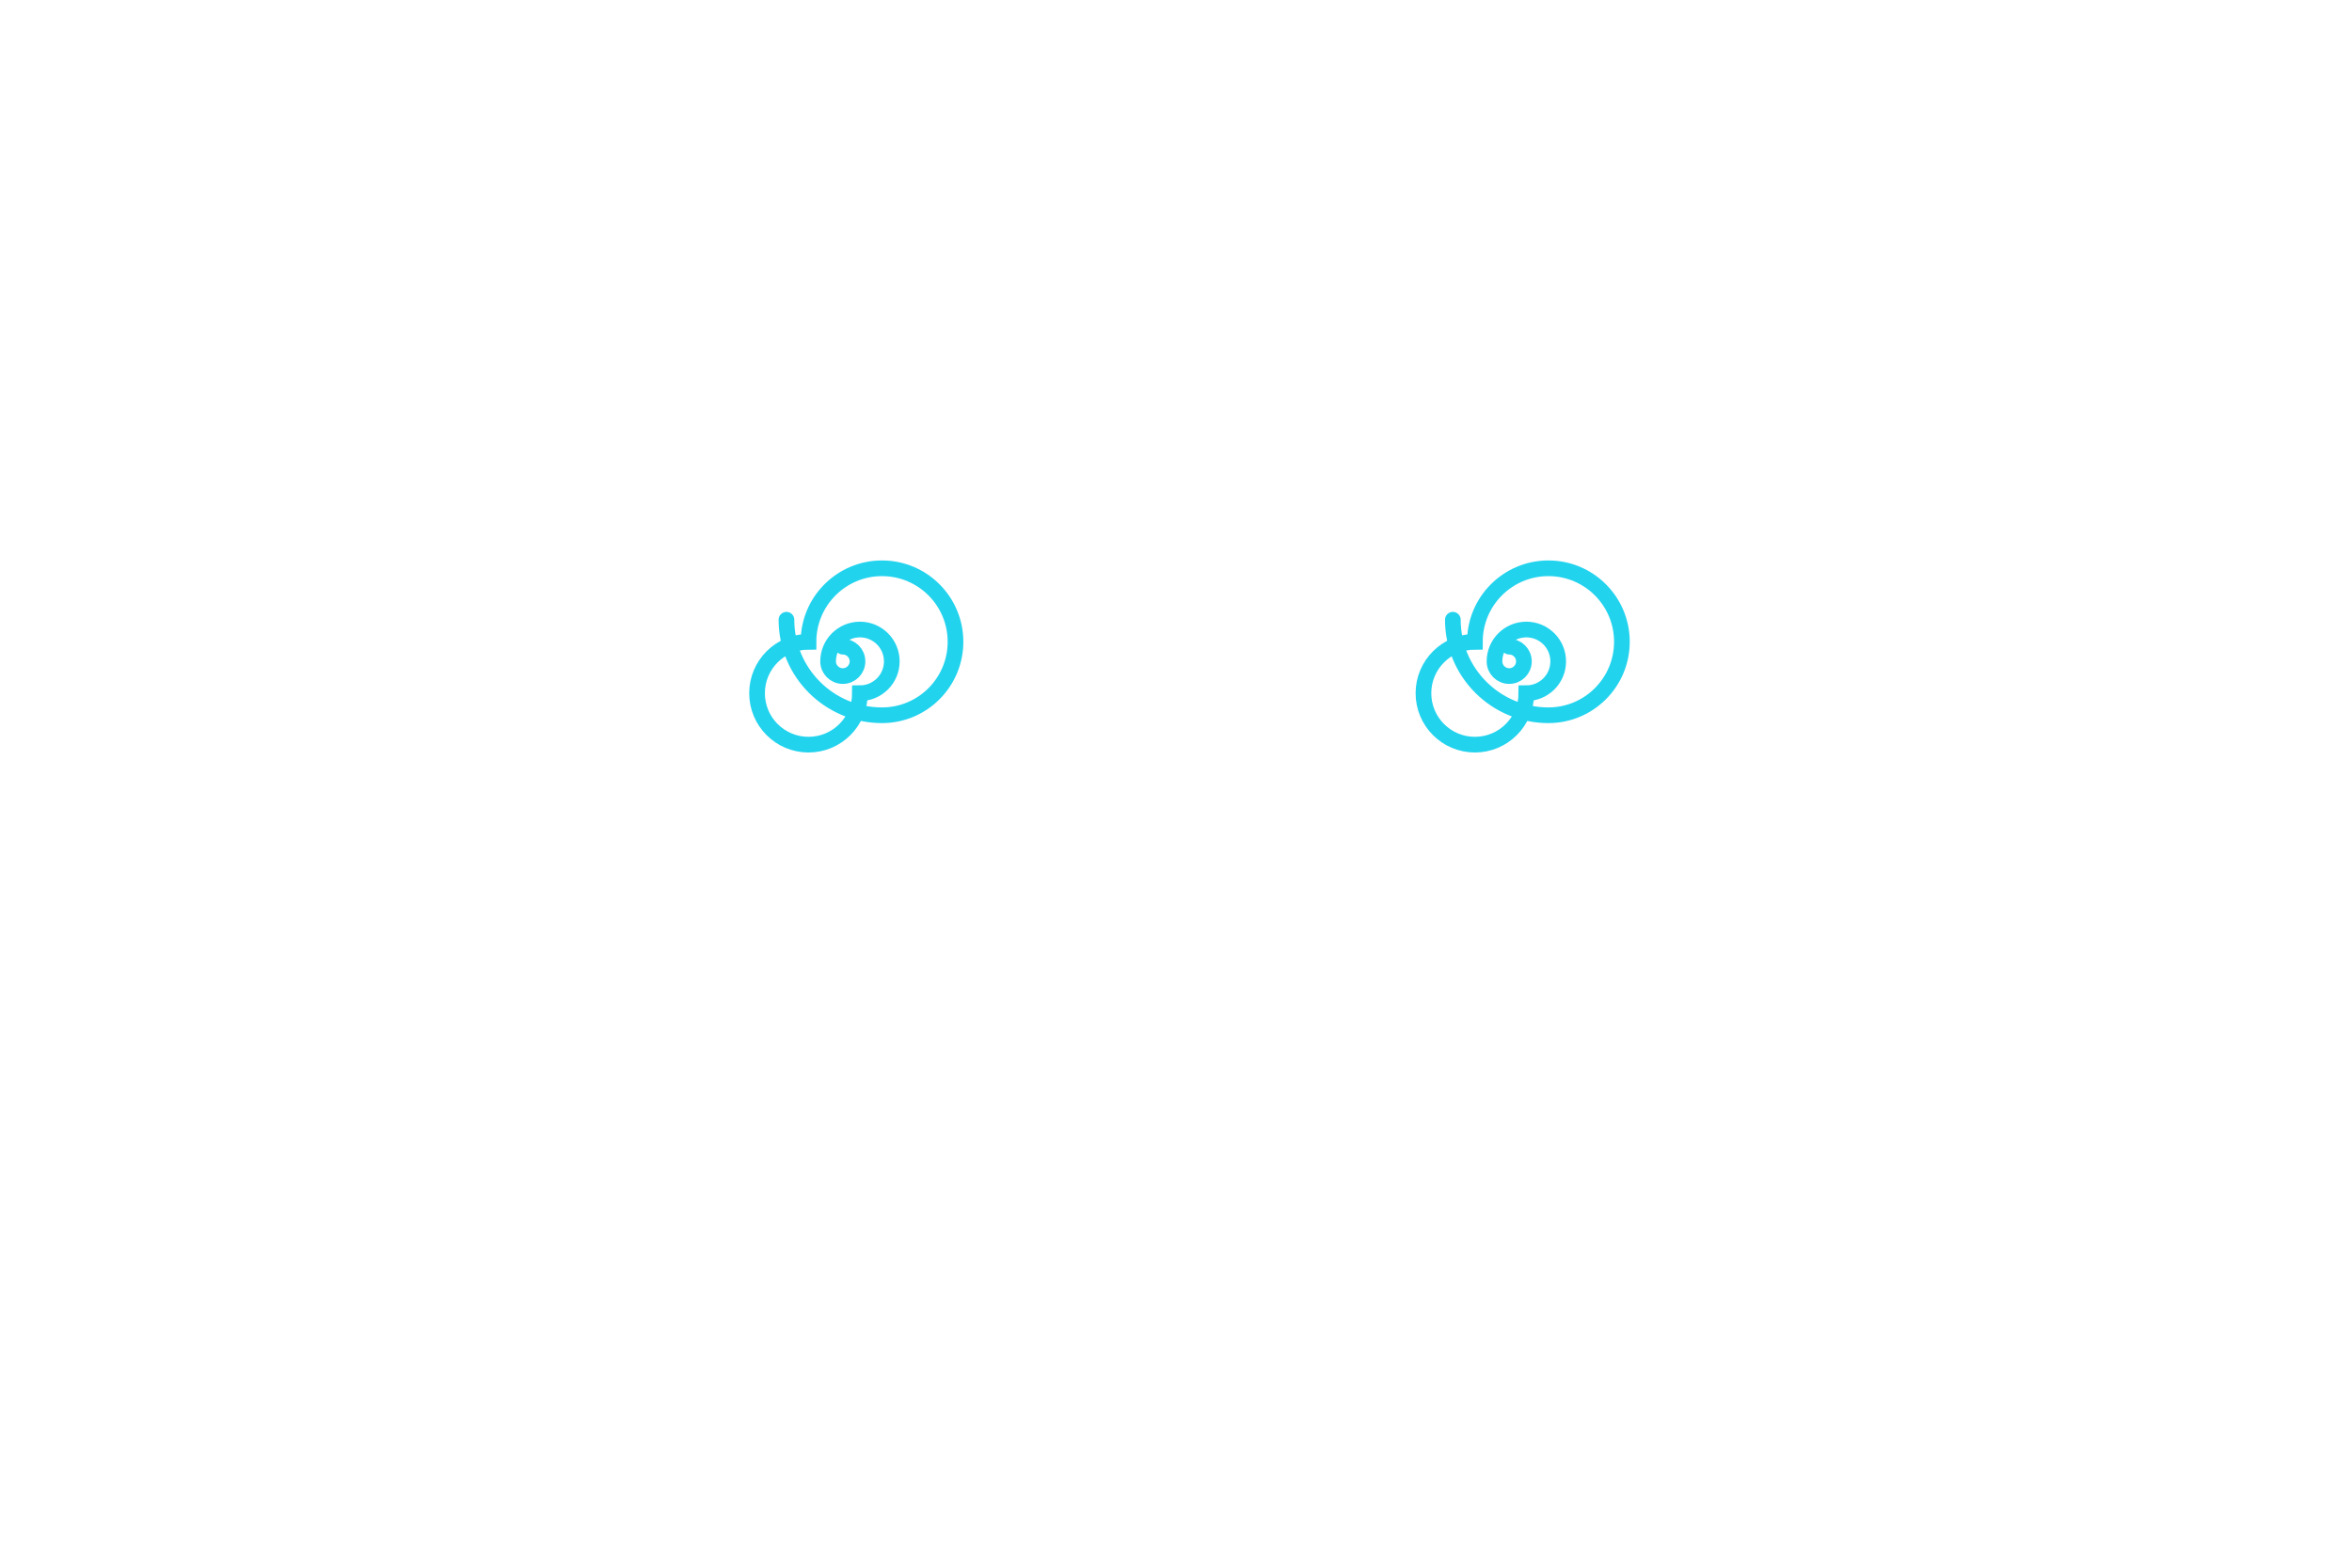
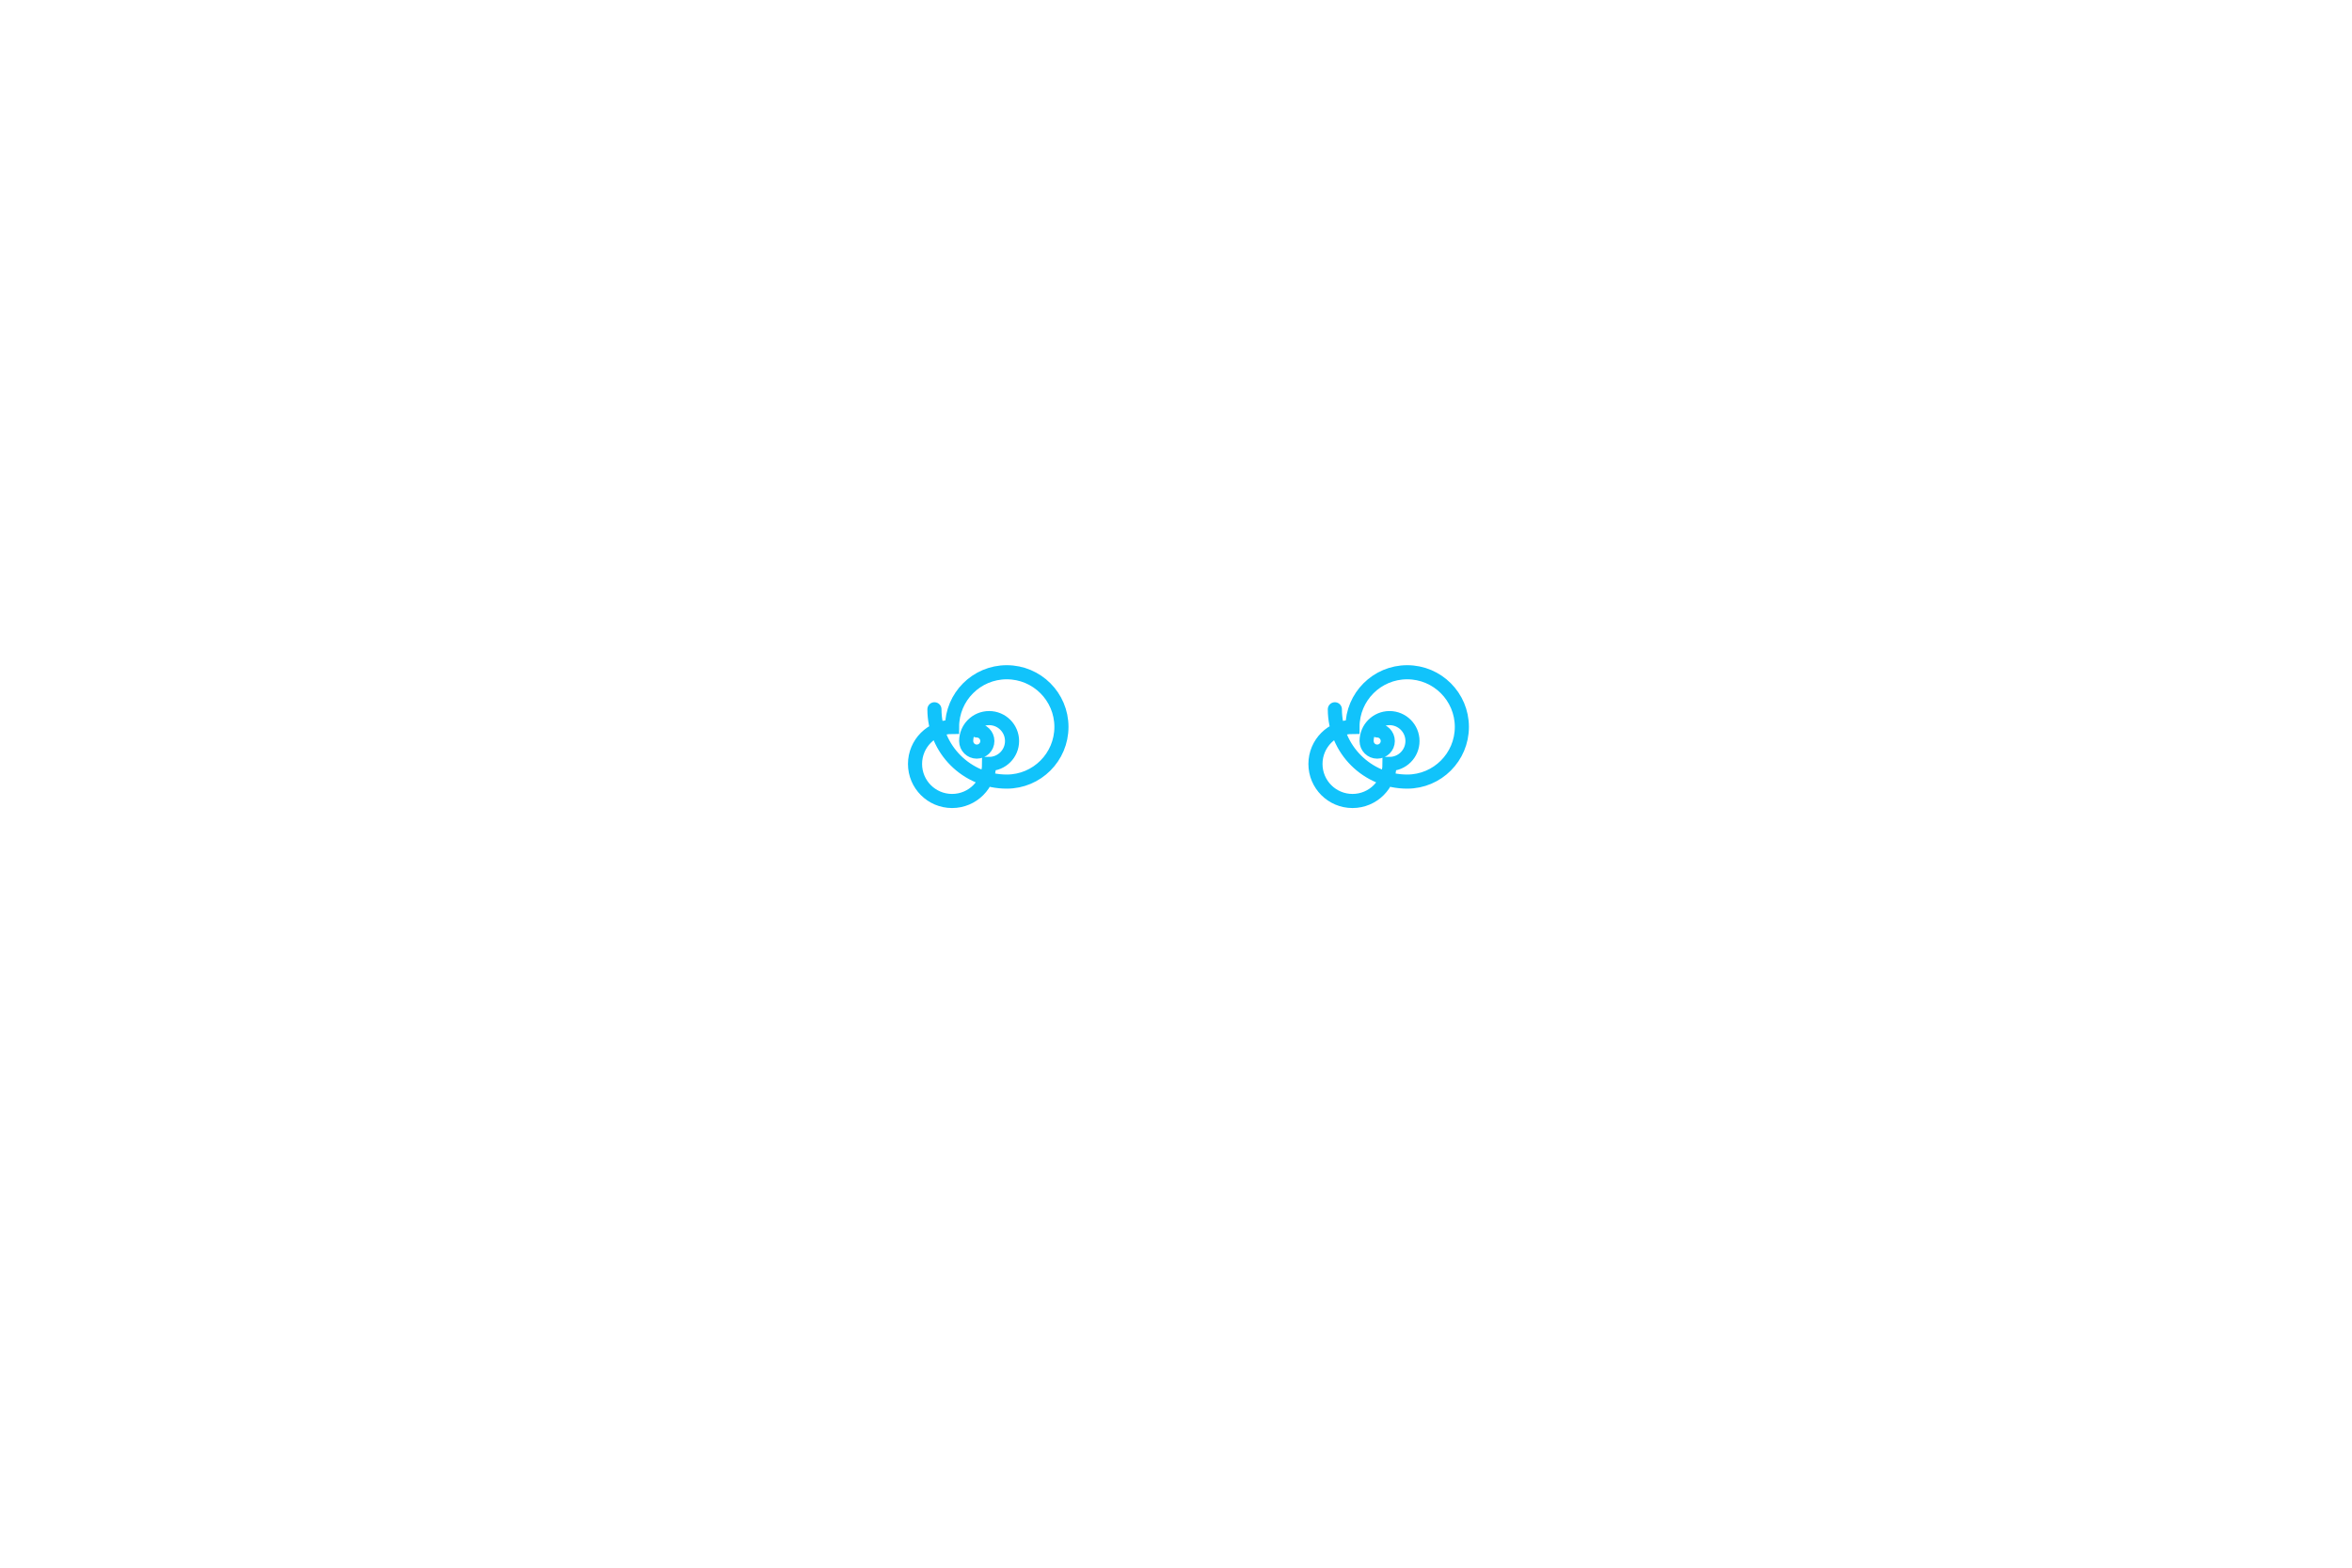
<svg xmlns="http://www.w3.org/2000/svg" viewBox="0 0 480 320" width="480" height="320">
-   <path d="M172,135 m0,-3 a3,3 0 1 1 -3,3 a6.5,6.5 0 1 1 6.5,6.5 a10.5,10.5 0 1 1 -10.5,-10.5 a15,15 0 1 1 15,15 a19.5,19.5 0 0 1 -19.5,-19.5" fill="none" stroke="#22d3ee" stroke-width="3.2" stroke-linecap="round" />
-   <path d="M308,135 m0,-3 a3,3 0 1 1 -3,3 a6.5,6.5 0 1 1 6.5,6.5 a10.5,10.5 0 1 1 -10.5,-10.5 a15,15 0 1 1 15,15 a19.5,19.5 0 0 1 -19.5,-19.5" fill="none" stroke="#22d3ee" stroke-width="3.2" stroke-linecap="round" />
+   <g transform="translate(55.7 -39.9) scale(0.36)">
+     <path d="M399,531 m0,-6 a6,6 0 1 1 -6,6 a13,13 0 1 1 13,13 a21,21 0 1 1 -21,-21 a31,31 0 1 1 31,31 a41,41 0 0 1 -41,-41" fill="none" stroke="#11c3fb" stroke-width="8" stroke-linecap="round" />
+     <path d="M626,531 m0,-6 a6,6 0 1 1 -6,6 a13,13 0 1 1 13,13 a21,21 0 1 1 -21,-21 a31,31 0 1 1 31,31 a41,41 0 0 1 -41,-41" fill="none" stroke="#11c3fb" stroke-width="8" stroke-linecap="round" />
+   </g>
</svg>
